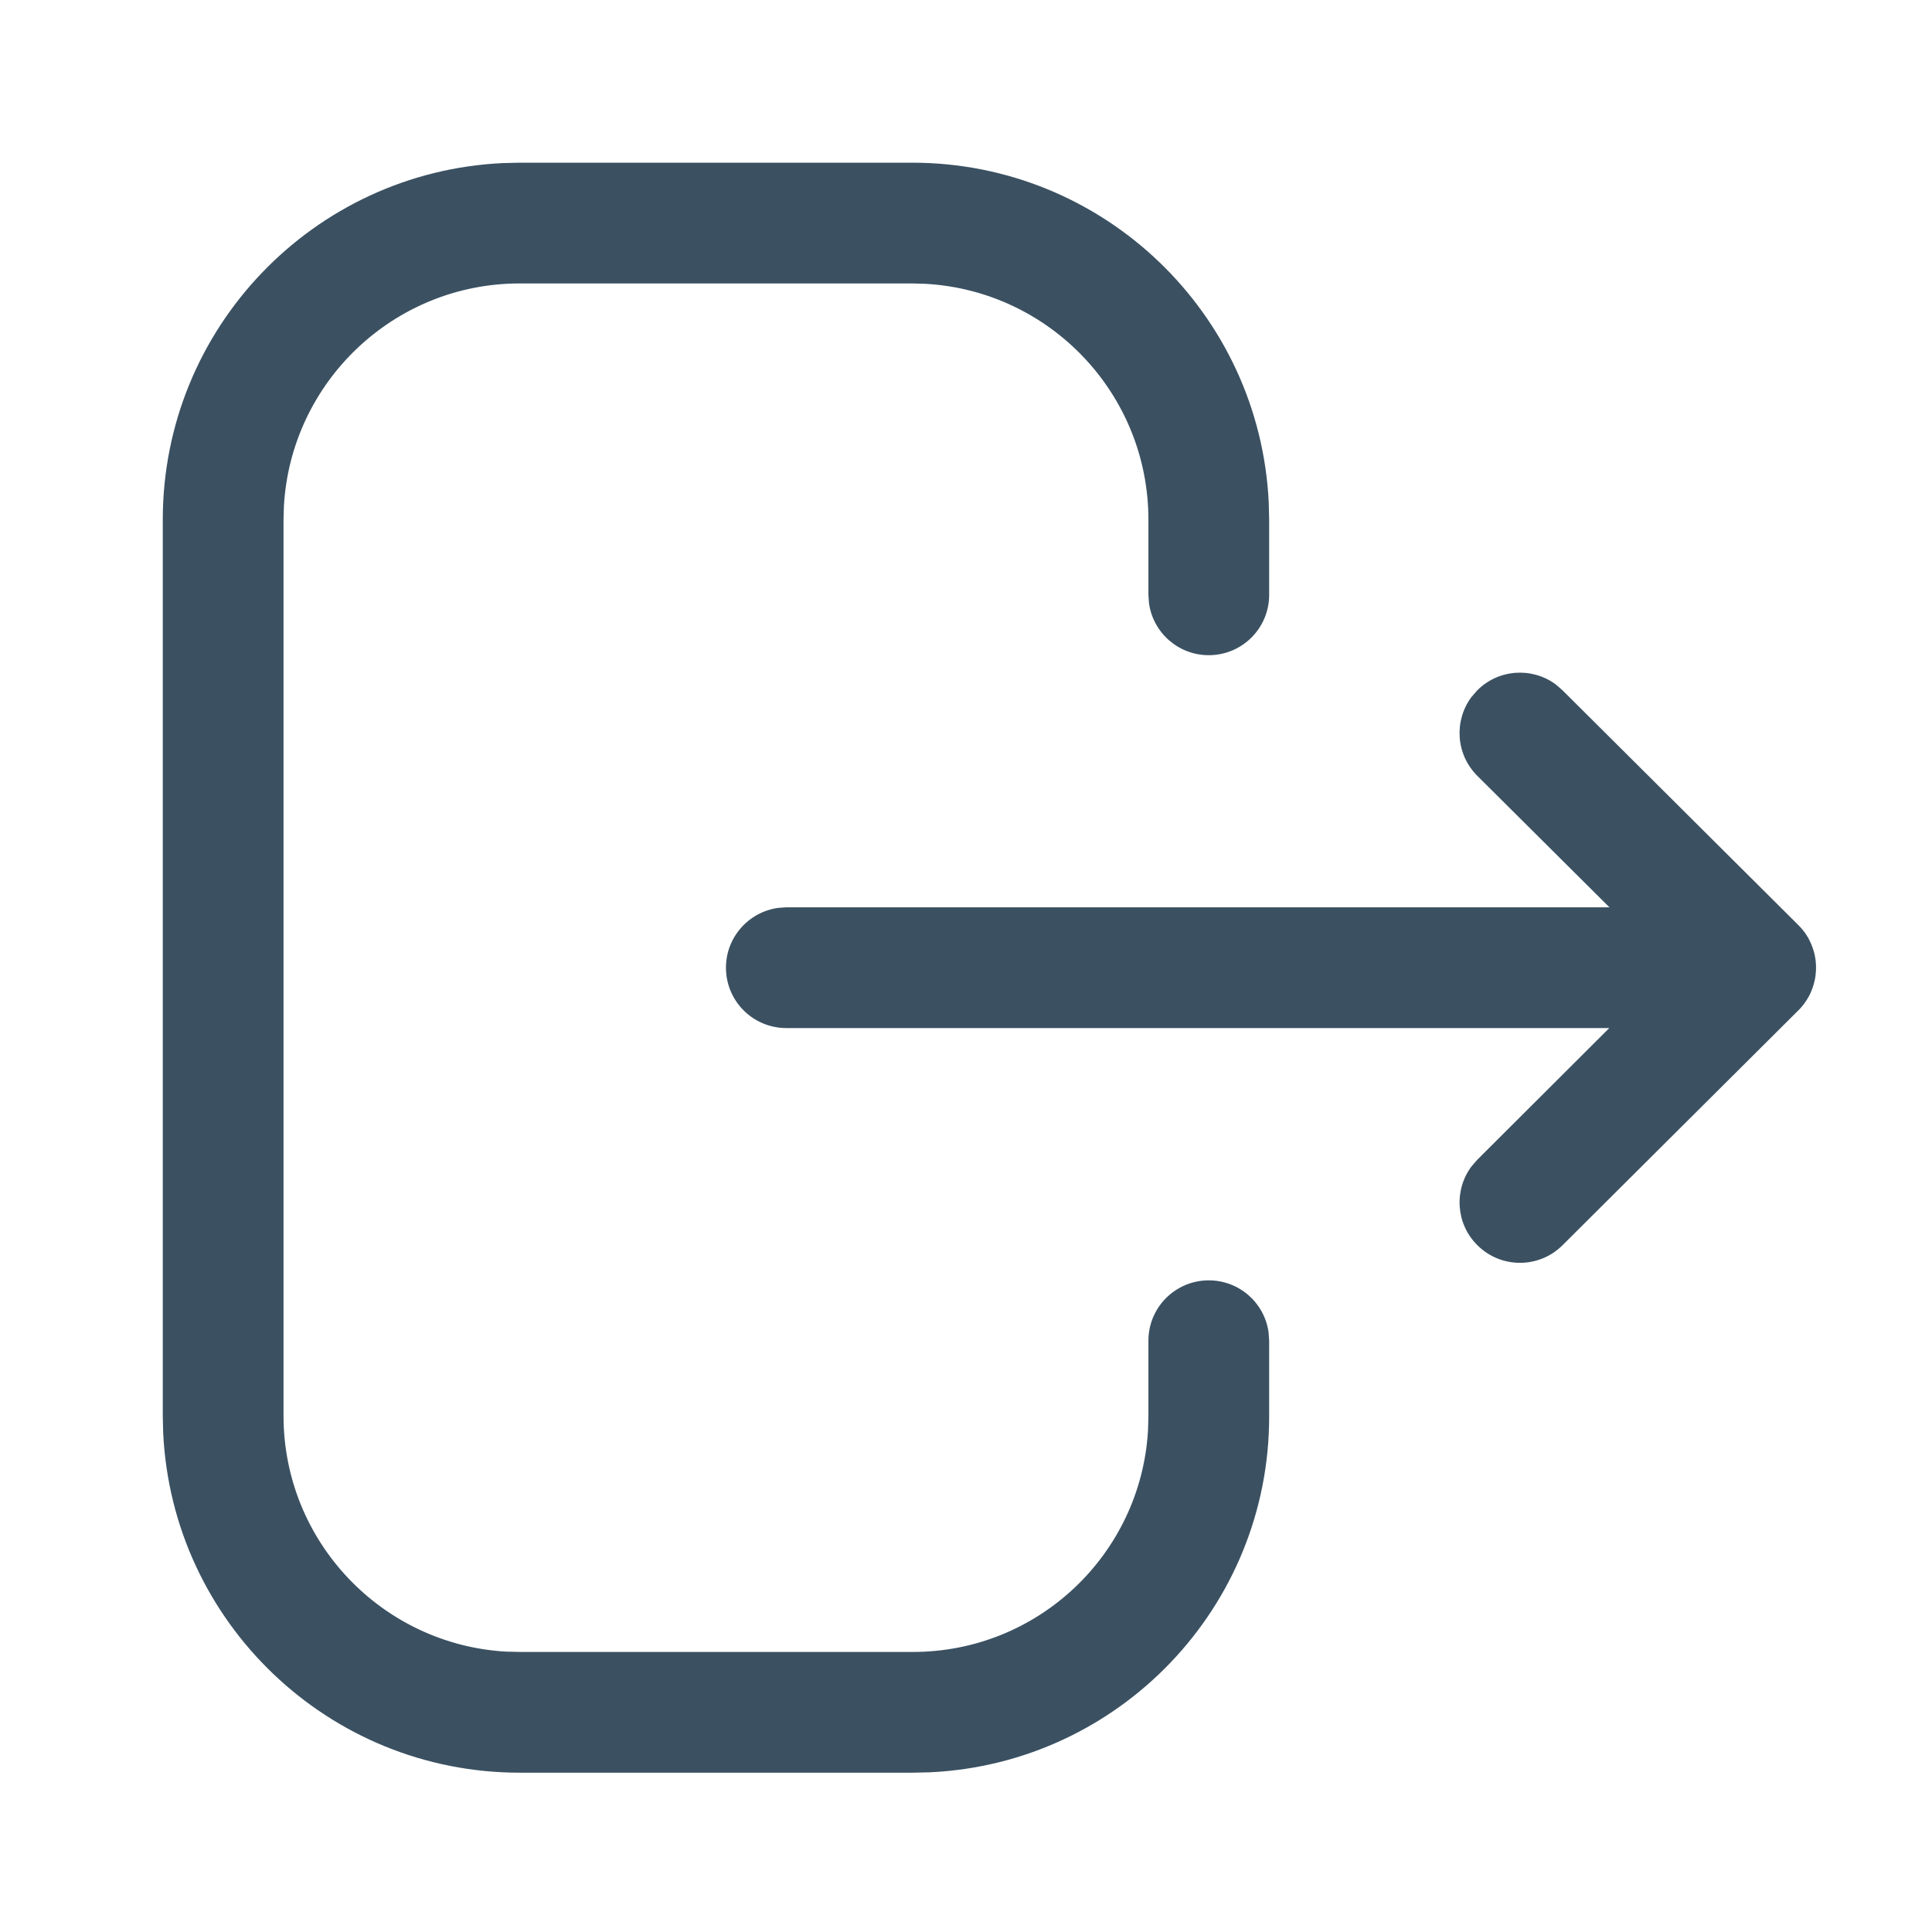
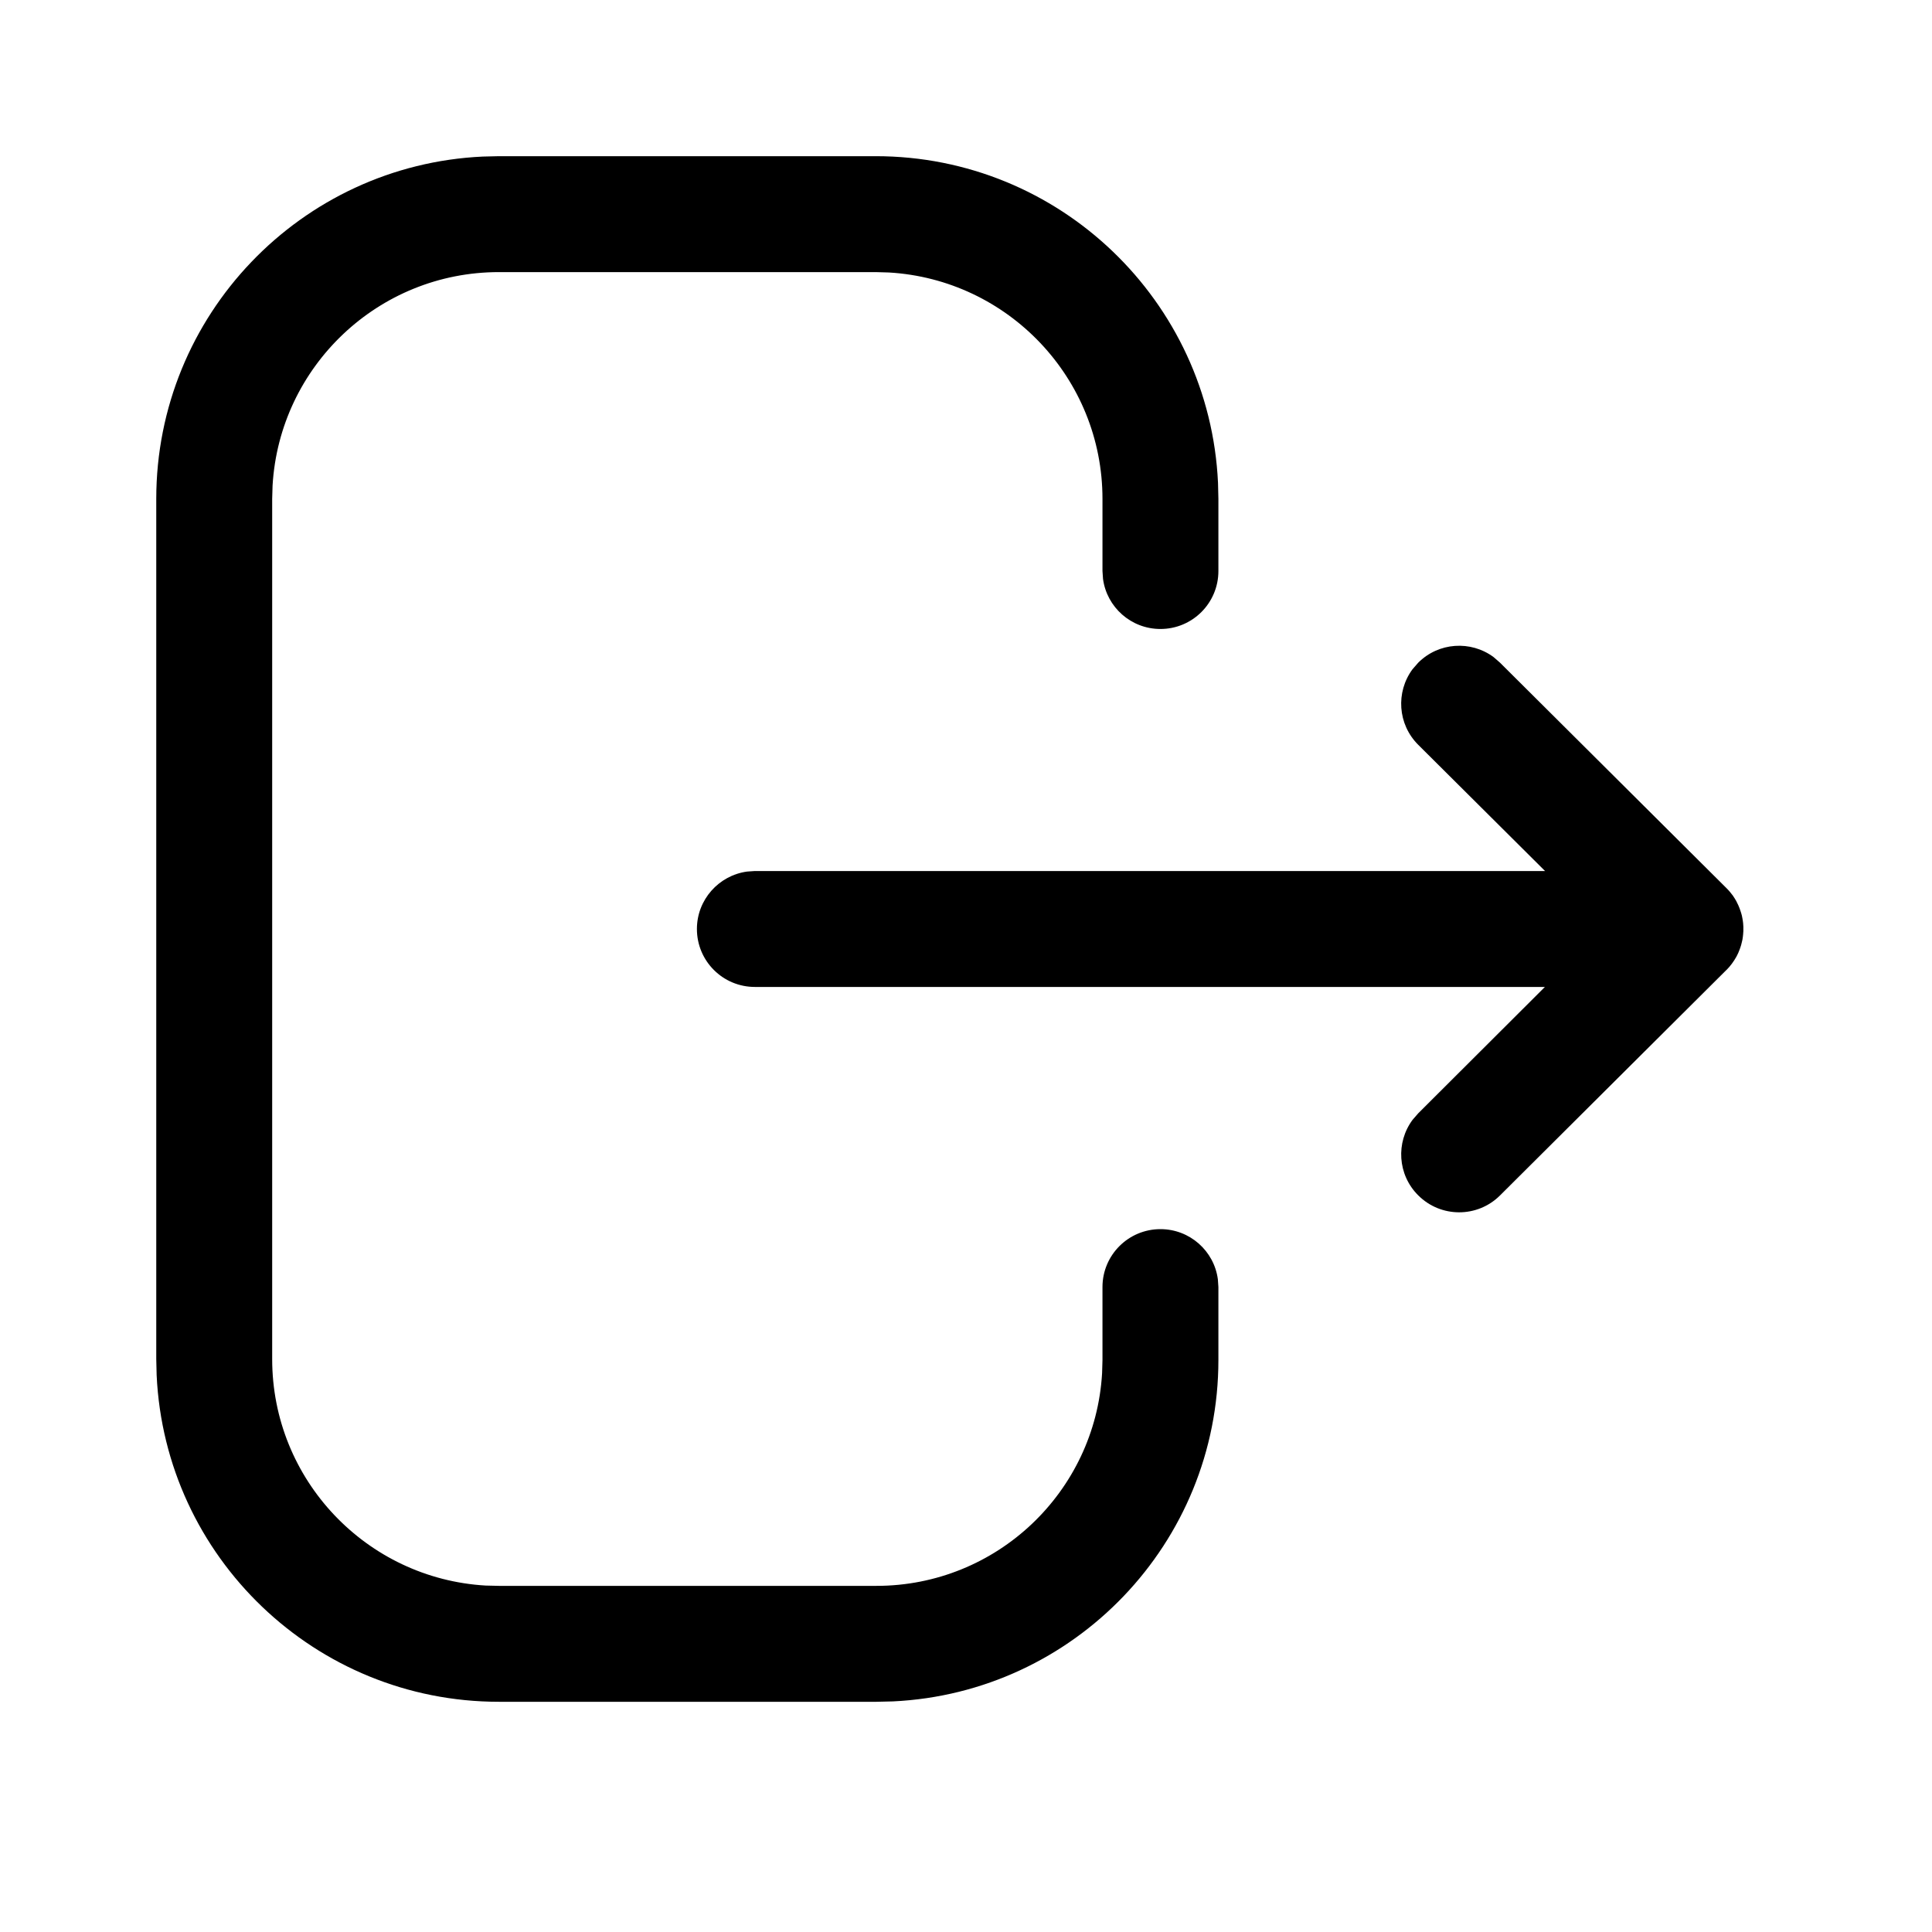
- <svg xmlns="http://www.w3.org/2000/svg" width="24" height="24" viewBox="0 0 24 24" fill="none">
-   <path d="M11.331 2.021C13.71 2.021 15.652 3.895 15.761 6.248L15.766 6.456V7.389C15.766 7.804 15.43 8.139 15.016 8.139C14.636 8.139 14.322 7.857 14.273 7.491L14.266 7.389V6.456C14.266 4.894 13.044 3.616 11.503 3.526L11.331 3.521H6.456C4.894 3.521 3.616 4.744 3.527 6.284L3.522 6.456V17.587C3.522 19.149 4.744 20.427 6.284 20.517L6.456 20.521H11.341C12.898 20.521 14.172 19.304 14.261 17.769L14.266 17.598V16.654C14.266 16.24 14.602 15.905 15.016 15.905C15.396 15.905 15.71 16.187 15.759 16.553L15.766 16.654V17.598C15.766 19.969 13.899 21.905 11.555 22.016L11.341 22.021H6.456C4.078 22.021 2.136 20.147 2.027 17.795L2.022 17.587V6.456C2.022 4.077 3.896 2.135 6.247 2.026L6.456 2.021H11.331ZM19.326 8.502L19.41 8.575L22.338 11.49C22.365 11.516 22.388 11.543 22.409 11.571L22.338 11.49C22.369 11.52 22.396 11.553 22.421 11.586C22.438 11.61 22.453 11.635 22.468 11.661C22.47 11.666 22.473 11.671 22.475 11.676C22.488 11.7 22.499 11.725 22.509 11.751C22.513 11.762 22.517 11.773 22.521 11.785C22.528 11.806 22.535 11.827 22.54 11.849C22.542 11.861 22.544 11.873 22.547 11.885C22.551 11.905 22.554 11.926 22.556 11.947C22.557 11.962 22.558 11.977 22.559 11.992C22.559 12.002 22.559 12.011 22.559 12.021L22.559 12.05C22.558 12.065 22.557 12.081 22.555 12.096L22.559 12.021C22.559 12.068 22.555 12.114 22.547 12.159C22.544 12.17 22.542 12.181 22.539 12.193C22.534 12.216 22.528 12.239 22.52 12.261C22.517 12.271 22.513 12.281 22.509 12.291C22.5 12.316 22.489 12.341 22.477 12.364C22.474 12.369 22.471 12.375 22.468 12.381C22.433 12.444 22.39 12.502 22.34 12.552L22.338 12.553L19.41 15.469C19.117 15.761 18.642 15.76 18.35 15.466C18.084 15.2 18.061 14.783 18.279 14.49L18.352 14.406L19.991 12.771L9.768 12.771C9.354 12.771 9.018 12.436 9.018 12.021C9.018 11.642 9.301 11.328 9.667 11.278L9.768 11.271L19.993 11.271L18.352 9.638C18.085 9.372 18.06 8.956 18.277 8.661L18.35 8.577C18.615 8.31 19.032 8.285 19.326 8.502Z" fill="#3B5162" />
+ <svg xmlns="http://www.w3.org/2000/svg" width="24" height="24" viewBox="0 0 25 25" fill="inherit">
+   <path d="M11.331 2.021C13.71 2.021 15.652 3.895 15.761 6.248L15.766 6.456V7.389C15.766 7.804 15.43 8.139 15.016 8.139C14.636 8.139 14.322 7.857 14.273 7.491L14.266 7.389V6.456C14.266 4.894 13.044 3.616 11.503 3.526L11.331 3.521H6.456C4.894 3.521 3.616 4.744 3.527 6.284L3.522 6.456V17.587C3.522 19.149 4.744 20.427 6.284 20.517L6.456 20.521H11.341C12.898 20.521 14.172 19.304 14.261 17.769L14.266 17.598V16.654C14.266 16.24 14.602 15.905 15.016 15.905C15.396 15.905 15.71 16.187 15.759 16.553L15.766 16.654V17.598C15.766 19.969 13.899 21.905 11.555 22.016L11.341 22.021H6.456C4.078 22.021 2.136 20.147 2.027 17.795L2.022 17.587V6.456C2.022 4.077 3.896 2.135 6.247 2.026L6.456 2.021H11.331ZM19.326 8.502L19.41 8.575L22.338 11.49C22.365 11.516 22.388 11.543 22.409 11.571L22.338 11.49C22.369 11.52 22.396 11.553 22.421 11.586C22.438 11.61 22.453 11.635 22.468 11.661C22.47 11.666 22.473 11.671 22.475 11.676C22.488 11.7 22.499 11.725 22.509 11.751C22.513 11.762 22.517 11.773 22.521 11.785C22.528 11.806 22.535 11.827 22.54 11.849C22.542 11.861 22.544 11.873 22.547 11.885C22.551 11.905 22.554 11.926 22.556 11.947C22.557 11.962 22.558 11.977 22.559 11.992C22.559 12.002 22.559 12.011 22.559 12.021L22.559 12.05C22.558 12.065 22.557 12.081 22.555 12.096L22.559 12.021C22.559 12.068 22.555 12.114 22.547 12.159C22.544 12.17 22.542 12.181 22.539 12.193C22.534 12.216 22.528 12.239 22.52 12.261C22.517 12.271 22.513 12.281 22.509 12.291C22.5 12.316 22.489 12.341 22.477 12.364C22.474 12.369 22.471 12.375 22.468 12.381C22.433 12.444 22.39 12.502 22.34 12.552L22.338 12.553L19.41 15.469C19.117 15.761 18.642 15.76 18.35 15.466C18.084 15.2 18.061 14.783 18.279 14.49L18.352 14.406L19.991 12.771L9.768 12.771C9.354 12.771 9.018 12.436 9.018 12.021C9.018 11.642 9.301 11.328 9.667 11.278L9.768 11.271L19.993 11.271L18.352 9.638C18.085 9.372 18.06 8.956 18.277 8.661L18.35 8.577C18.615 8.31 19.032 8.285 19.326 8.502Z" fill="inherit" />
</svg>
